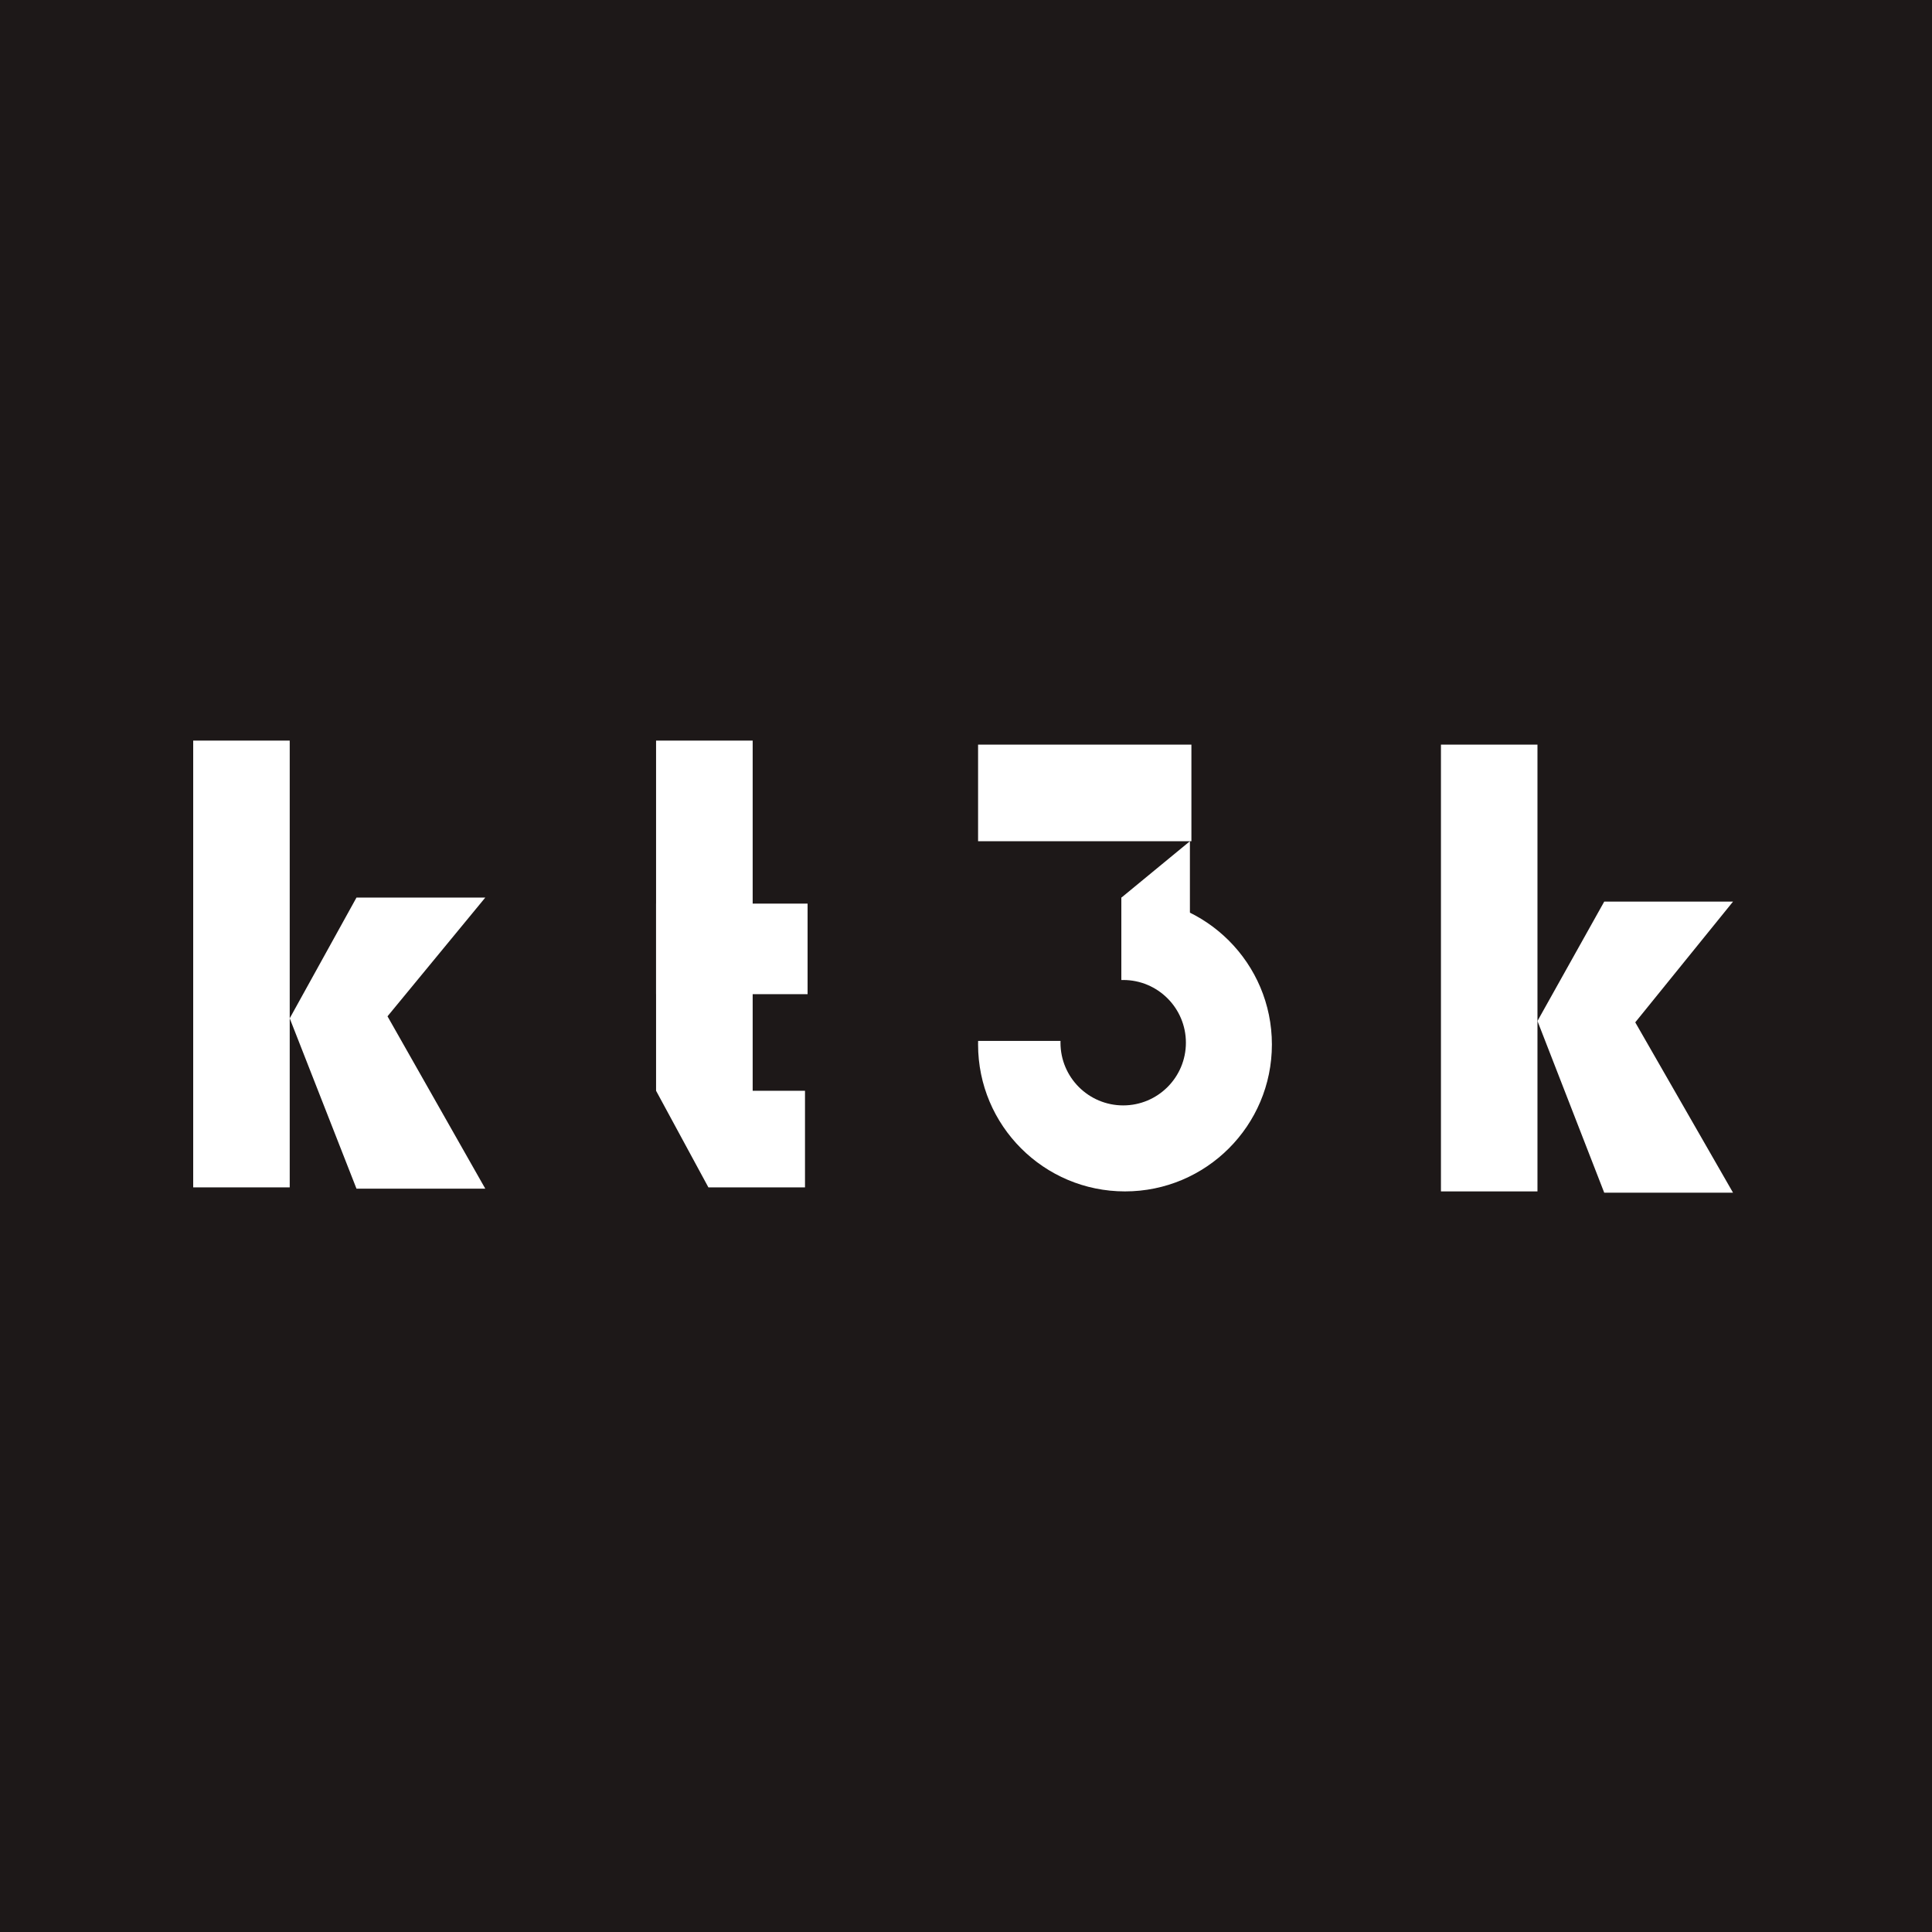
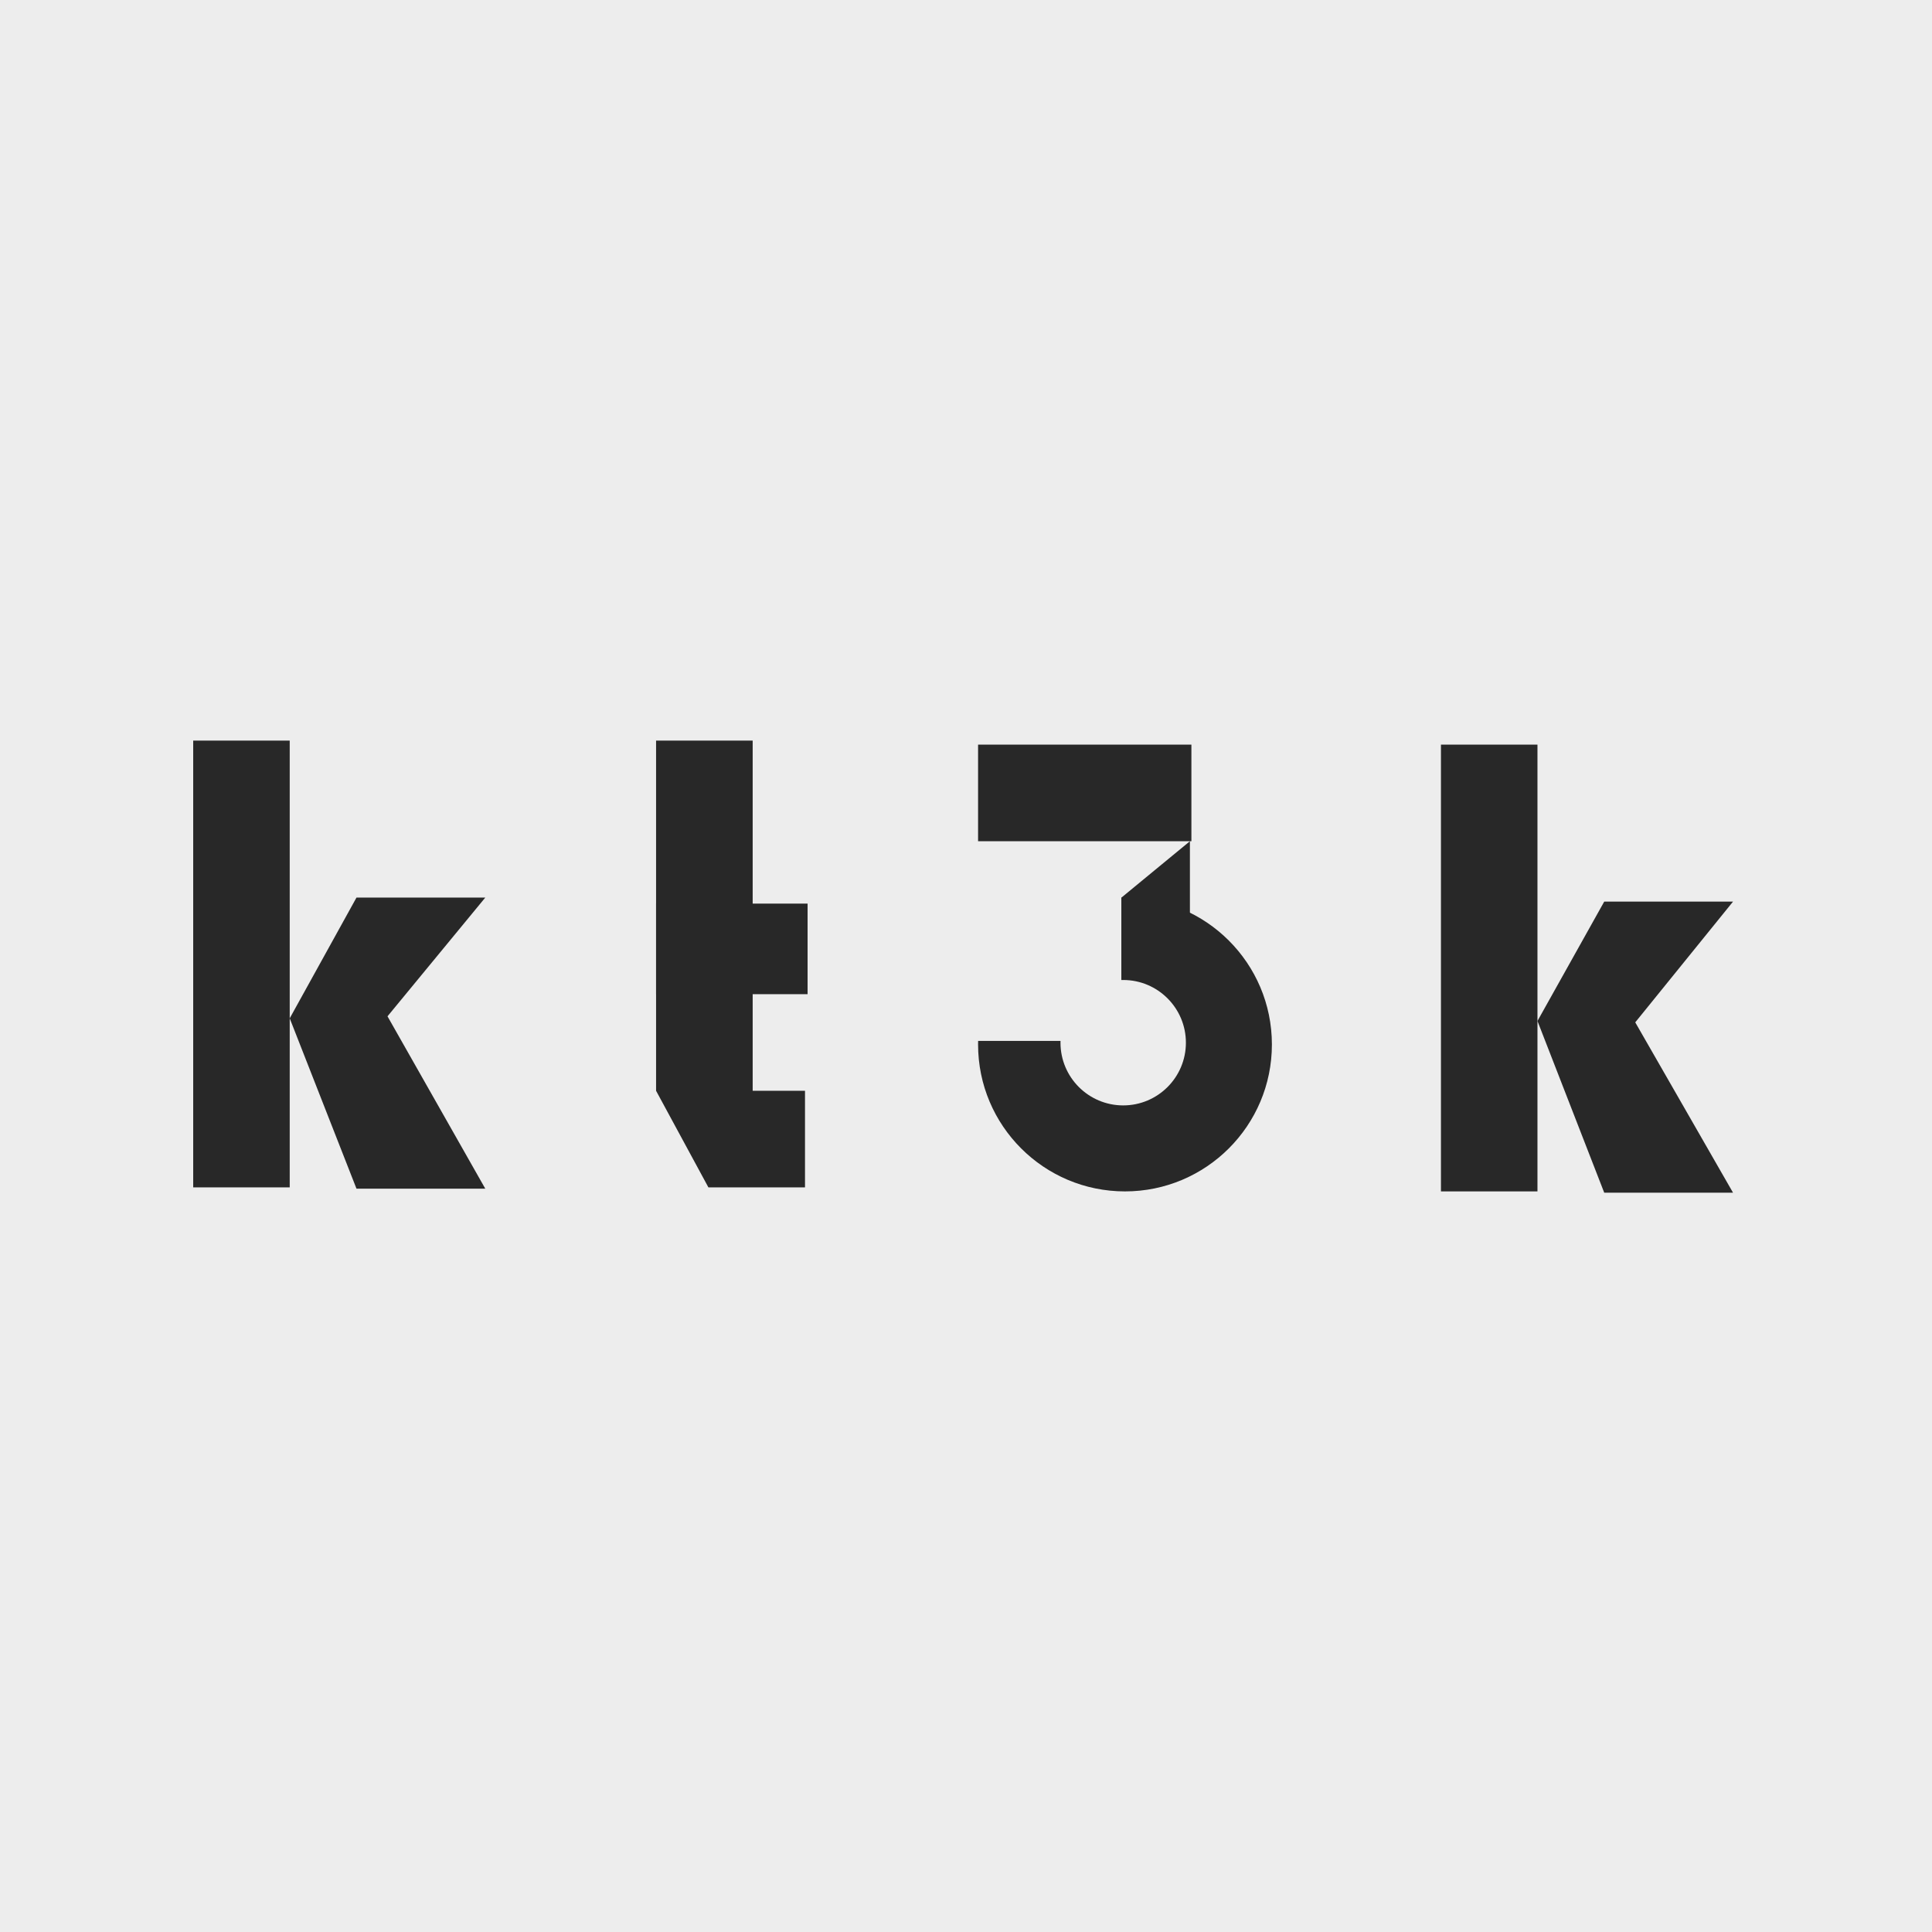
<svg xmlns="http://www.w3.org/2000/svg" width="480px" height="480px" viewBox="0 0 480 480" version="1.1">
  <g id="Page-1" stroke="none" stroke-width="1" fill="none" fill-rule="evenodd">
    <g id="Artboard" transform="translate(-74, -24)">
      <g id="kt3k-logo" transform="translate(74, 24)">
-         <rect id="bg" fill="#1D1818" x="0" y="0" width="480" height="480" />
-         <g id="kt3k" transform="translate(48, 184)" fill="#FFFFFF">
-           <g id="k">
-             <polygon id="Triangle" transform="translate(11.98955, 55.5) scale(1, -1) translate(-11.98955, -55.5) " points="-5.81201753e-14 0 23.979 0 23.979 111 -5.86197757e-14 111" />
-             <polygon id="Rectangle" points="40.568 39 72.568 39 48.274 68.5 72.568 111.324 40.568 111.324 23.979 69" />
-           </g>
-           <g id="k" transform="translate(310, 1)">
-             <polygon id="Triangle" transform="translate(11.98955, 55.5) scale(1, -1) translate(-11.98955, -55.5) " points="4.73783846e-13 0 23.979 0 23.979 111 1.0042303e-12 111" />
-             <polygon id="Rectangle" points="40.568 39 72.568 39 48.274 69 72.568 111.324 40.568 111.324 23.979 68.662" />
-           </g>
-           <g id="3" transform="translate(195, 1)">
-             <polygon id="Rectangle" points="35.61 38.011 52.63 24 52.63 44.753 35.61 58.482" />
-             <path d="M35.61,58.482 L35.61,38.011 C35.906,38.004 36.202,38 36.5,38 C56.658,38 73,54.342 73,74.5 C73,94.658 56.658,111 36.5,111 C16.342,111 0,94.658 0,74.5 C0,74.202 0.004,73.906 0.011,73.61 L20.482,73.61 C20.478,73.758 20.476,73.906 20.476,74.055 C20.476,82.659 27.451,89.634 36.055,89.634 C44.659,89.634 51.634,82.659 51.634,74.055 C51.634,65.451 44.659,58.476 36.055,58.476 C35.906,58.476 35.758,58.478 35.61,58.482 L35.61,58.482 Z" id="Combined-Shape" />
-             <polygon id="Rectangle-4" points="0 0 53 0 53 24 0 24" />
-           </g>
-           <g id="t" transform="translate(115, 0)">
-             <polygon id="Rectangle-3" points="37.642 40.5 37.642 63 0 63 0 40.5" />
-             <polygon id="Triangle" transform="translate(18.5, 55.5) scale(1, -1) translate(-18.5, -55.5) " points="37 0 37 24 24 24 24 48 24 111 7.02203884e-12 111 8.23817329e-12 48 8.23817329e-12 24 13 0" />
-           </g>
+         <rect id="bg" fill="#EDEDED" x="0" y="0" width="480" height="480" />
+         <g id="kt3k" transform="translate(48, 184)" fill="#282828">
+           <polygon id="Triangle" transform="translate(11.98955, 55.5) scale(1, -1) translate(-11.98955, -55.5) " points="-5.81201753e-14 0 23.979 0 23.979 111 -5.86197757e-14 111" />
+           <polygon id="Rectangle" points="40.568 39 72.568 39 48.274 68.5 72.568 111.324 40.568 111.324 23.979 69" />
+           <polygon id="Triangle" transform="translate(321.9896, 56.5) scale(1, -1) translate(-321.9896, -56.5) " points="310 1 333.979 1 333.979 112 310 112" />
+           <polygon id="Rectangle" points="350.568 40 382.568 40 358.274 70 382.568 112.324 350.568 112.324 333.979 69.662" />
+           <polygon id="Rectangle" points="230.61 39.011 247.63 25 247.63 45.753 230.61 59.482" />
+           <path d="M230.61,59.482 L230.61,39.011 C230.906,39.004 231.202,39 231.5,39 C251.658,39 268,55.342 268,75.5 C268,95.658 251.658,112 231.5,112 C211.342,112 195,95.658 195,75.5 C195,75.202 195.004,74.906 195.011,74.61 L215.482,74.61 C215.478,74.758 215.476,74.906 215.476,75.055 C215.476,83.659 222.451,90.634 231.055,90.634 C239.659,90.634 246.634,83.659 246.634,75.055 C246.634,66.451 239.659,59.476 231.055,59.476 C230.906,59.476 230.758,59.478 230.61,59.482 L230.61,59.482 Z" id="Combined-Shape" />
+           <polygon id="Rectangle-4" points="195 1 248 1 248 25 195 25" />
+           <polygon id="Rectangle-3" points="152.642 40.5 152.642 63 115 63 115 40.5" />
+           <polygon id="Triangle" transform="translate(133.5, 55.5) scale(1, -1) translate(-133.5, -55.5) " points="152 0 152 24 139 24 139 48 139 111 115 111 115 48 115 24 128 0" />
        </g>
      </g>
    </g>
  </g>
</svg>
